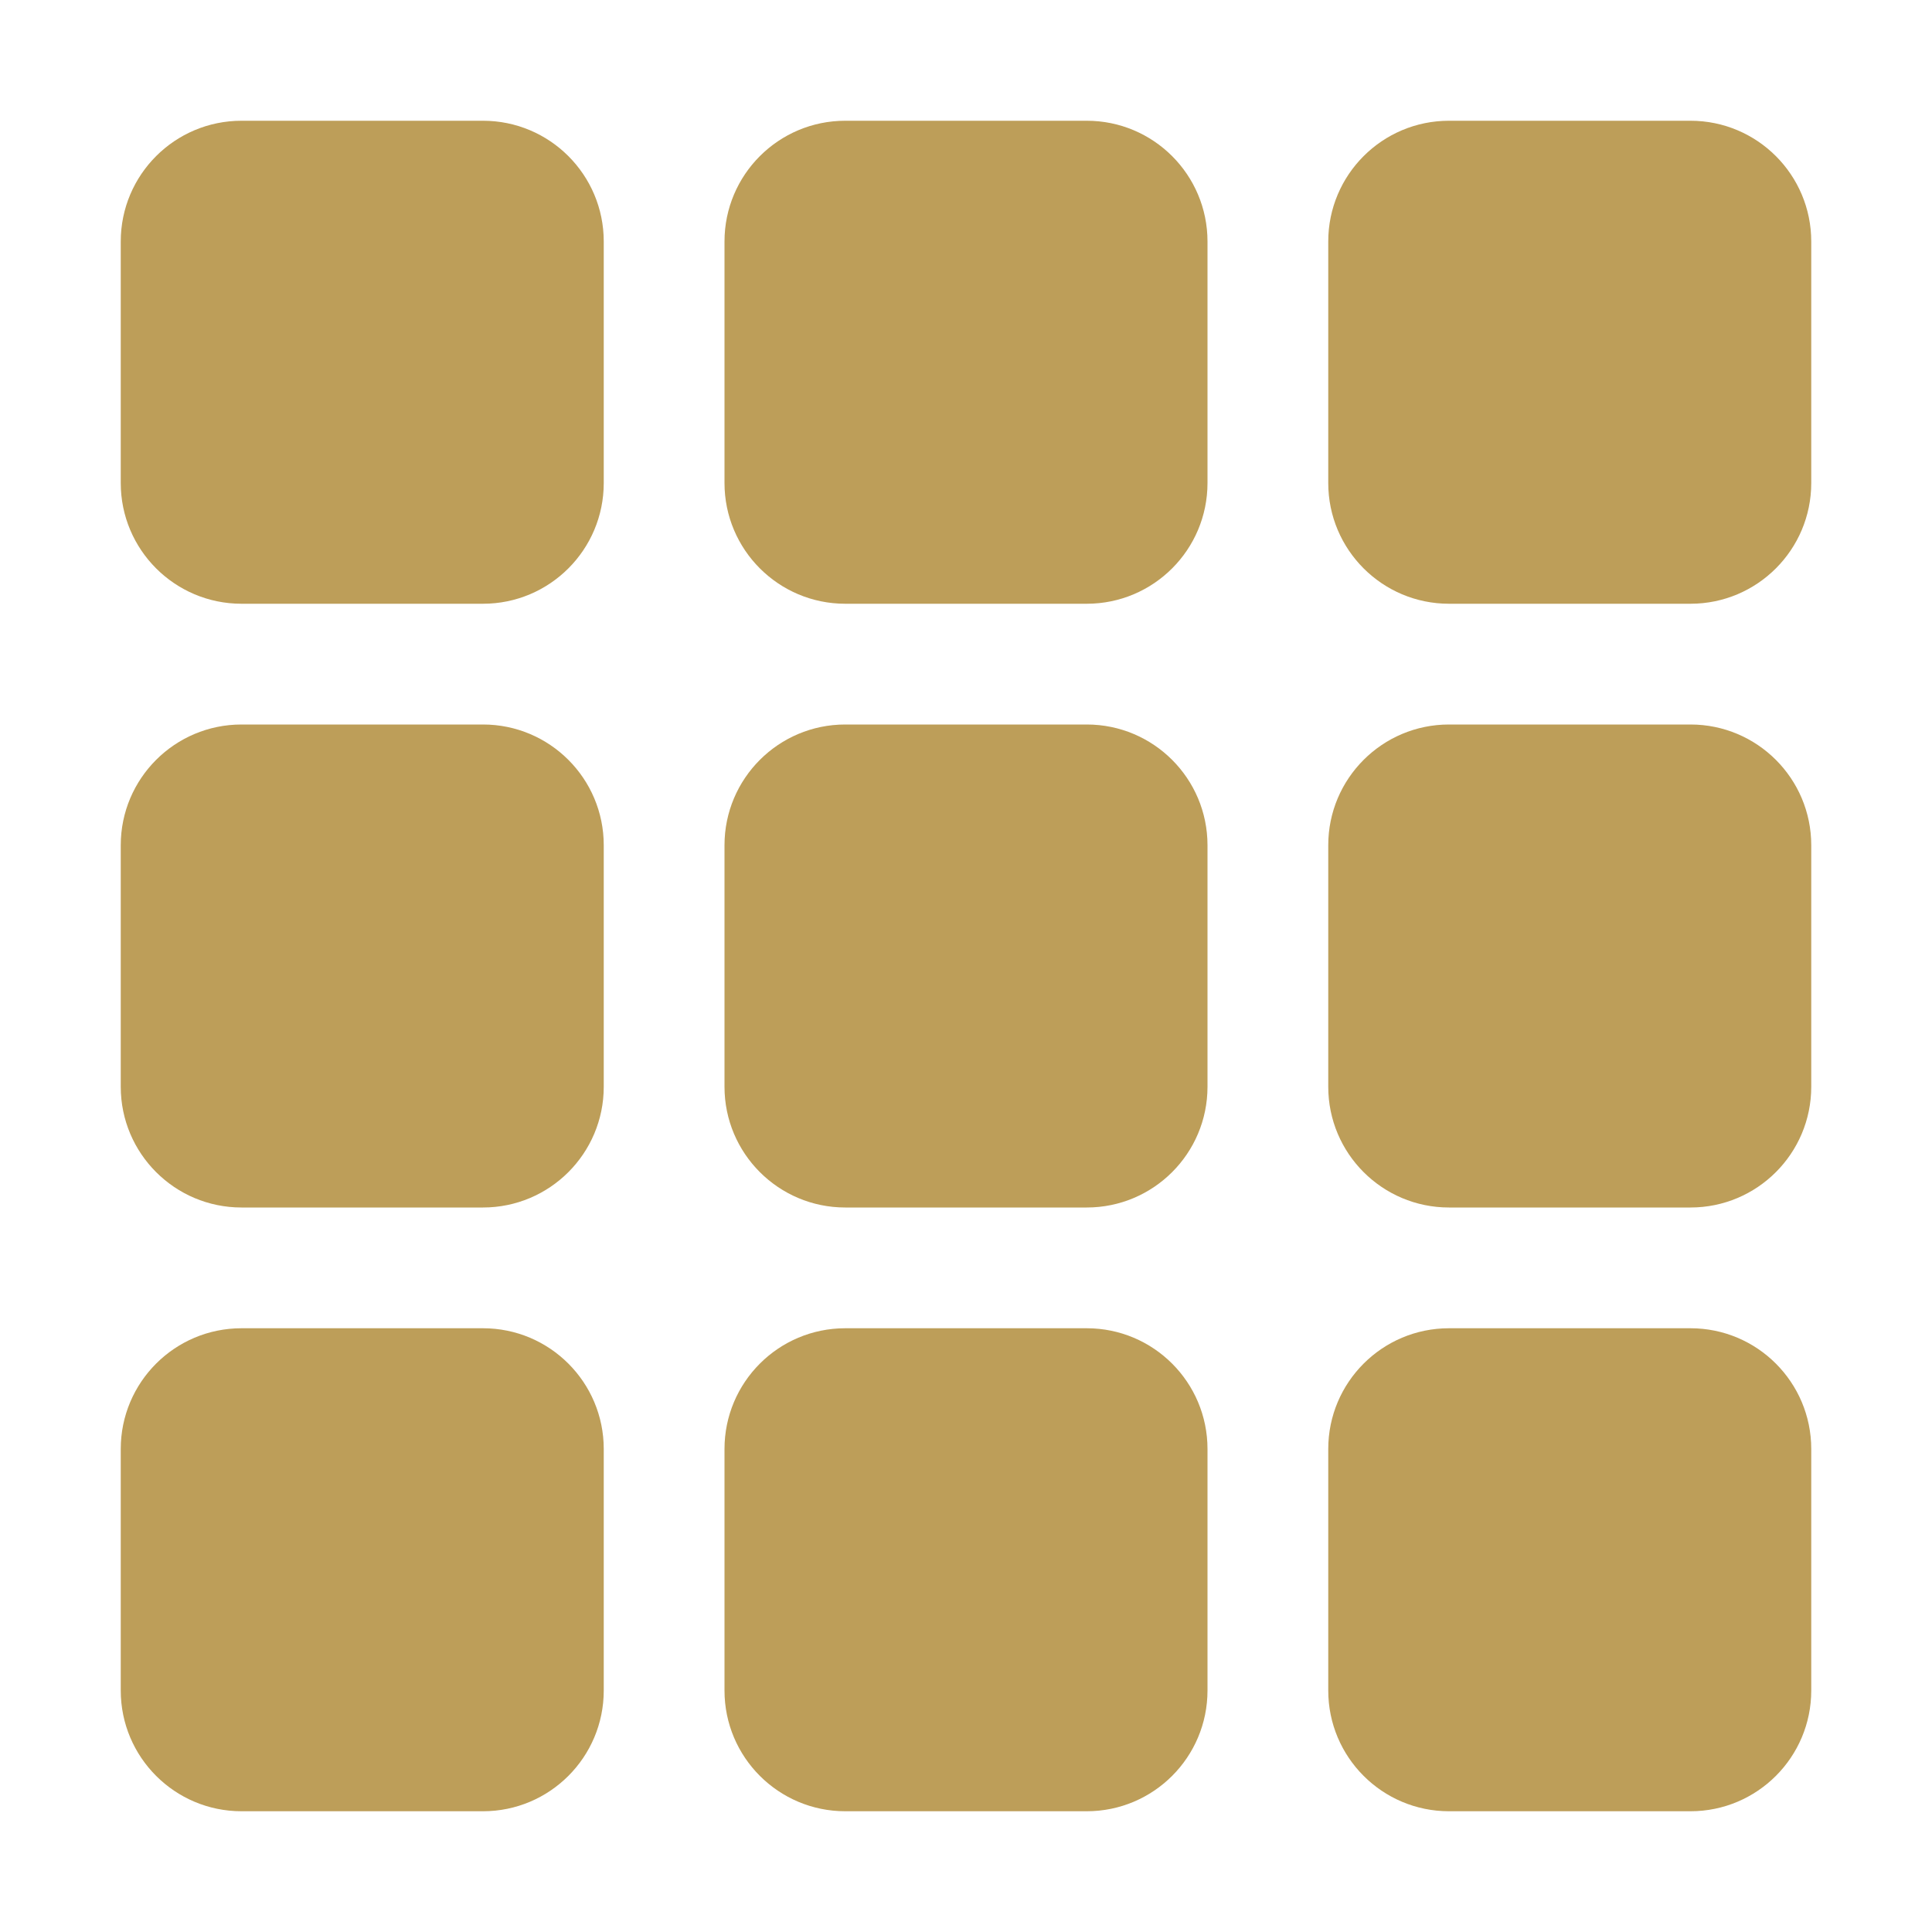
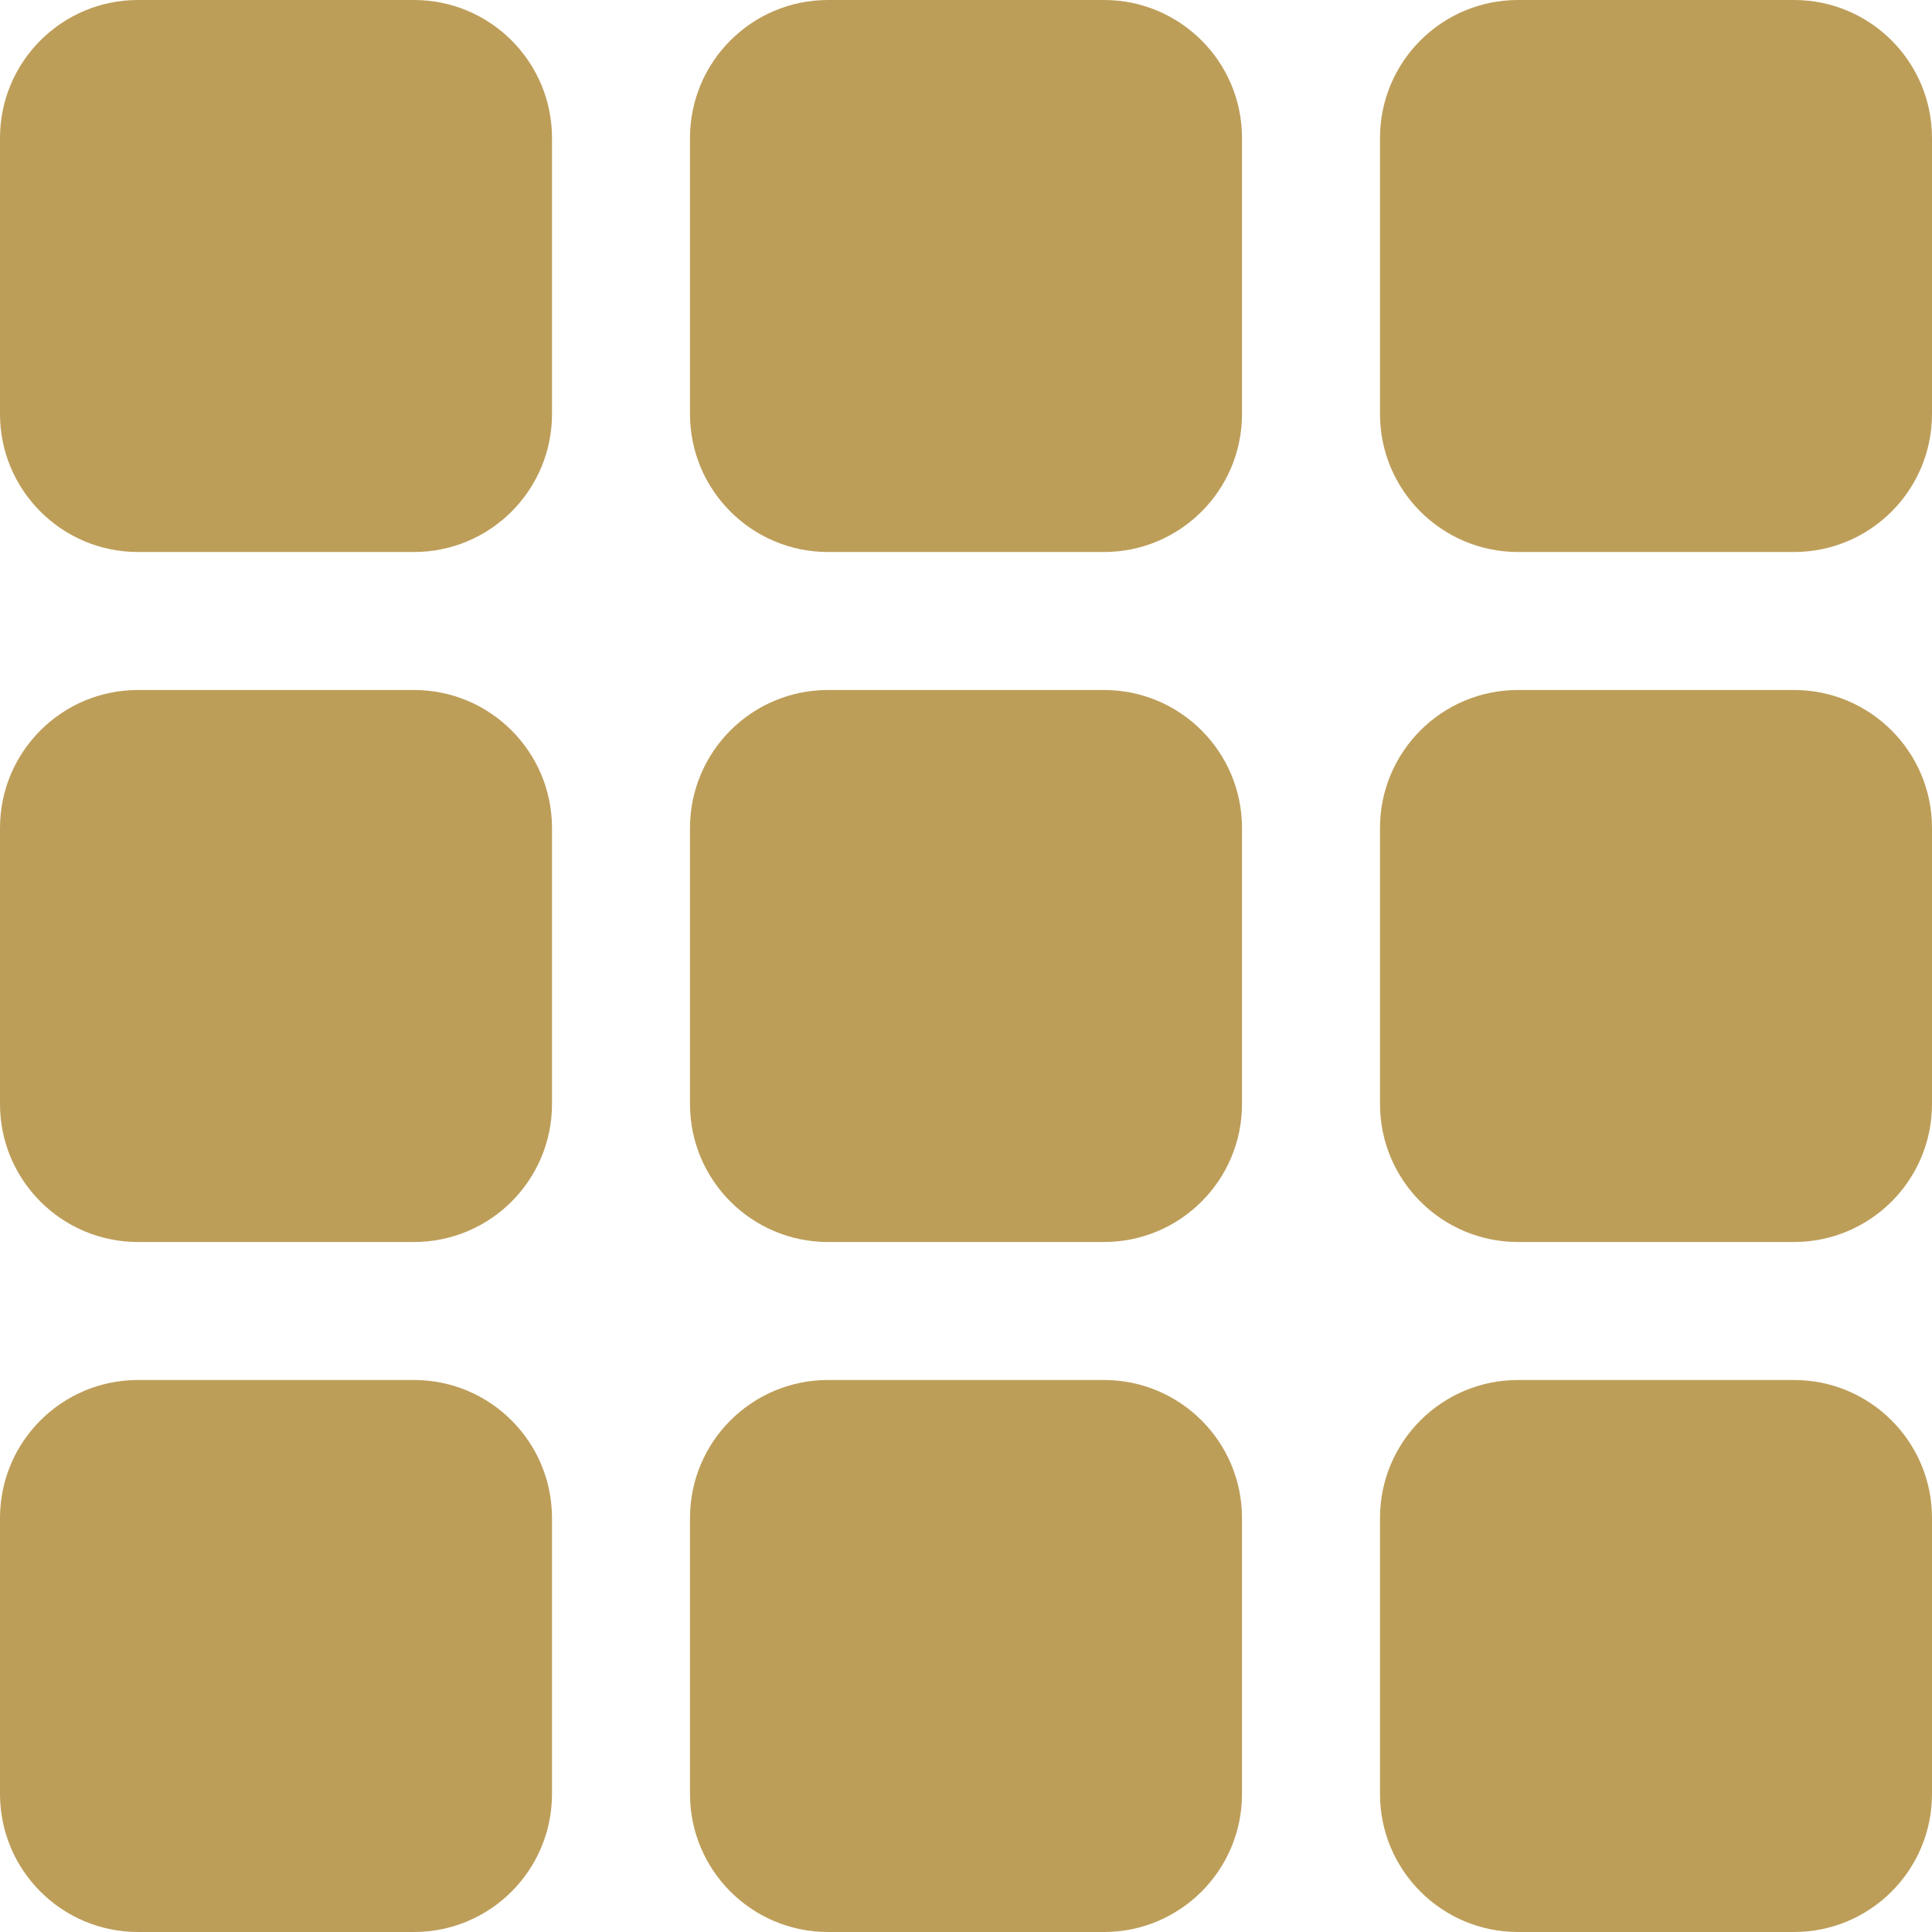
- <svg xmlns="http://www.w3.org/2000/svg" aria-hidden="true" role="img" width="1em" height="1em" preserveAspectRatio="xMidYMid meet" viewBox="0 0 16 16">
+ <svg xmlns="http://www.w3.org/2000/svg" aria-hidden="true" role="img" preserveAspectRatio="xMidYMid meet" viewBox="1 1 14 14">
  <rect x="0" y="0" width="16" height="16" fill="none" stroke="none" />
-   <path fill="#bd9e59" d="M1 2a1 1 0 0 1 1-1h2a1 1 0 0 1 1 1v2a1 1 0 0 1-1 1H2a1 1 0 0 1-1-1V2zm5 0a1 1 0 0 1 1-1h2a1 1 0 0 1 1 1v2a1 1 0 0 1-1 1H7a1 1 0 0 1-1-1V2zm5 0a1 1 0 0 1 1-1h2a1 1 0 0 1 1 1v2a1 1 0 0 1-1 1h-2a1 1 0 0 1-1-1V2zM1 7a1 1 0 0 1 1-1h2a1 1 0 0 1 1 1v2a1 1 0 0 1-1 1H2a1 1 0 0 1-1-1V7zm5 0a1 1 0 0 1 1-1h2a1 1 0 0 1 1 1v2a1 1 0 0 1-1 1H7a1 1 0 0 1-1-1V7zm5 0a1 1 0 0 1 1-1h2a1 1 0 0 1 1 1v2a1 1 0 0 1-1 1h-2a1 1 0 0 1-1-1V7zM1 12a1 1 0 0 1 1-1h2a1 1 0 0 1 1 1v2a1 1 0 0 1-1 1H2a1 1 0 0 1-1-1v-2zm5 0a1 1 0 0 1 1-1h2a1 1 0 0 1 1 1v2a1 1 0 0 1-1 1H7a1 1 0 0 1-1-1v-2zm5 0a1 1 0 0 1 1-1h2a1 1 0 0 1 1 1v2a1 1 0 0 1-1 1h-2a1 1 0 0 1-1-1v-2z" />
+   <path fill="#bd9e59" d="M1 2a1 1 0 0 1 1-1h2a1 1 0 0 1 1 1v2a1 1 0 0 1-1 1H2a1 1 0 0 1-1-1V2zm5 0a1 1 0 0 1 1-1h2a1 1 0 0 1 1 1v2a1 1 0 0 1-1 1H7a1 1 0 0 1-1-1V2zm5 0a1 1 0 0 1 1-1h2a1 1 0 0 1 1 1v2a1 1 0 0 1-1 1h-2a1 1 0 0 1-1-1V2zM1 7a1 1 0 0 1 1-1h2a1 1 0 0 1 1 1v2a1 1 0 0 1-1 1H2a1 1 0 0 1-1-1V7zm5 0a1 1 0 0 1 1-1h2a1 1 0 0 1 1 1v2a1 1 0 0 1-1 1H7a1 1 0 0 1-1-1V7zm5 0a1 1 0 0 1 1-1h2a1 1 0 0 1 1 1v2a1 1 0 0 1-1 1h-2a1 1 0 0 1-1-1V7zM1 12a1 1 0 0 1 1-1h2a1 1 0 0 1 1 1v2a1 1 0 0 1-1 1H2a1 1 0 0 1-1-1v-2zm5 0a1 1 0 0 1 1-1h2a1 1 0 0 1 1 1v2a1 1 0 0 1-1 1H7a1 1 0 0 1-1-1v-2zm5 0a1 1 0 0 1 1-1h2a1 1 0 0 1 1 1v2a1 1 0 0 1-1 1h-2a1 1 0 0 1-1-1v-2z">
+   </path>
</svg>
